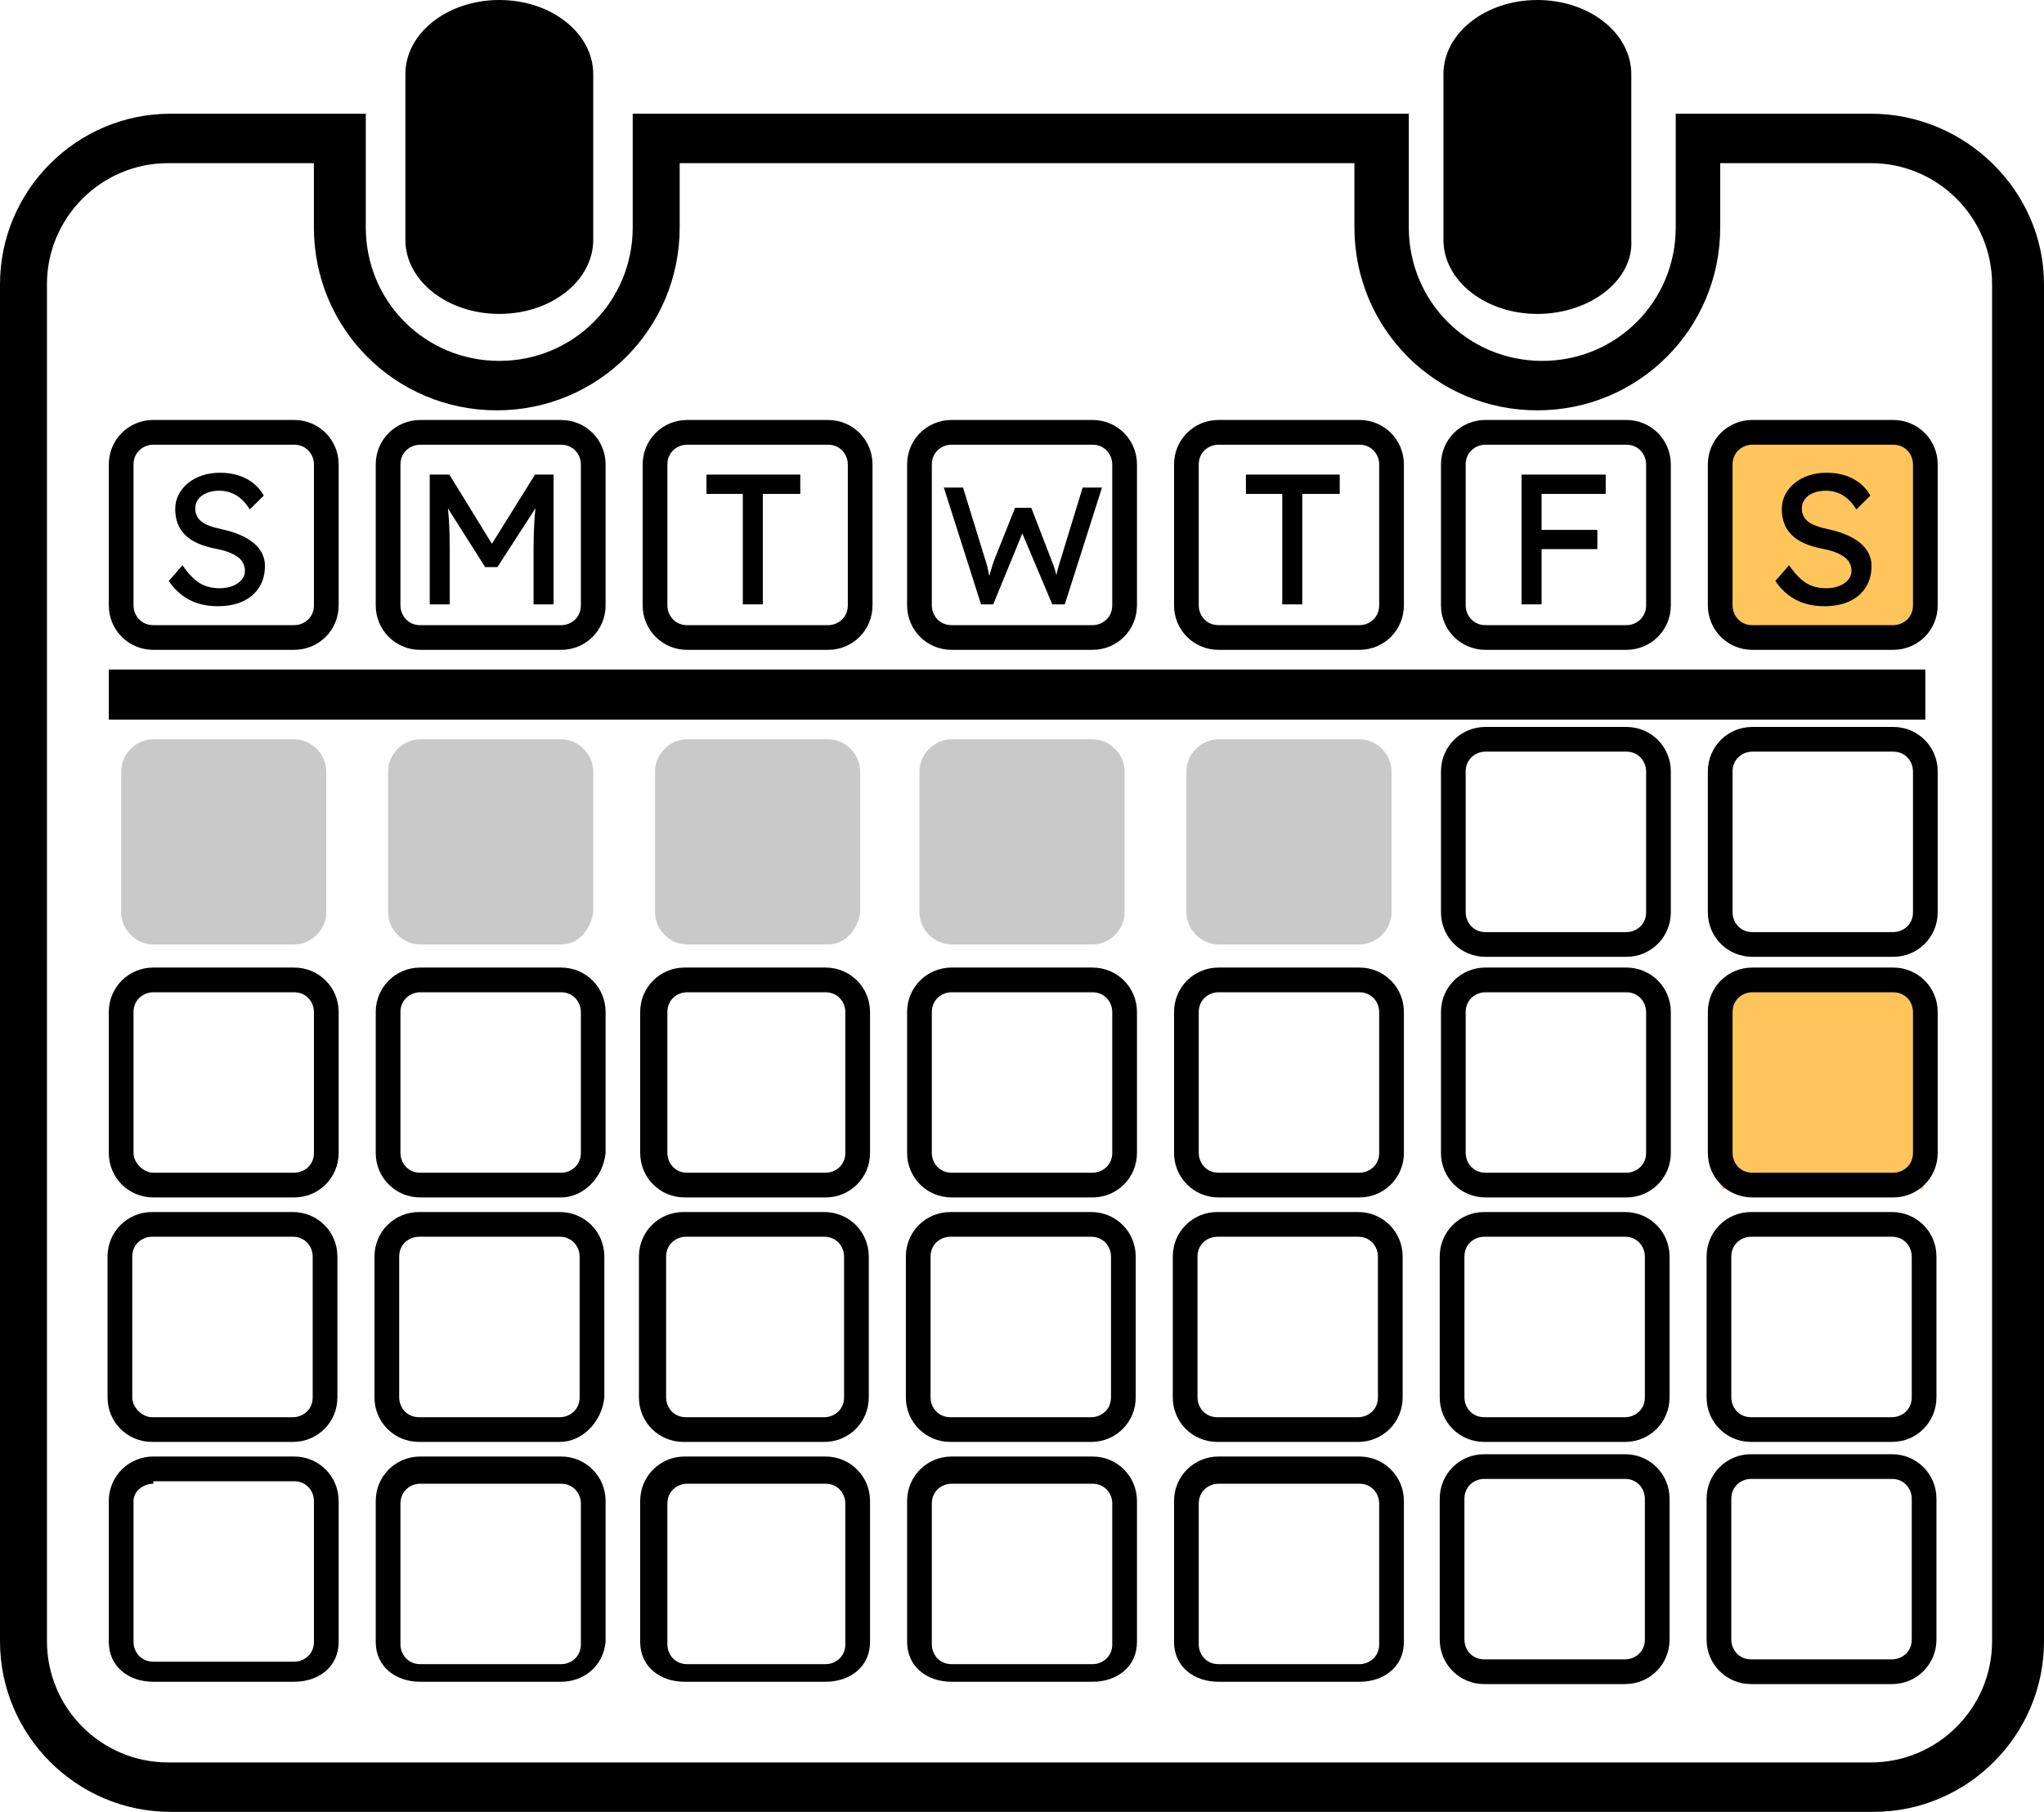
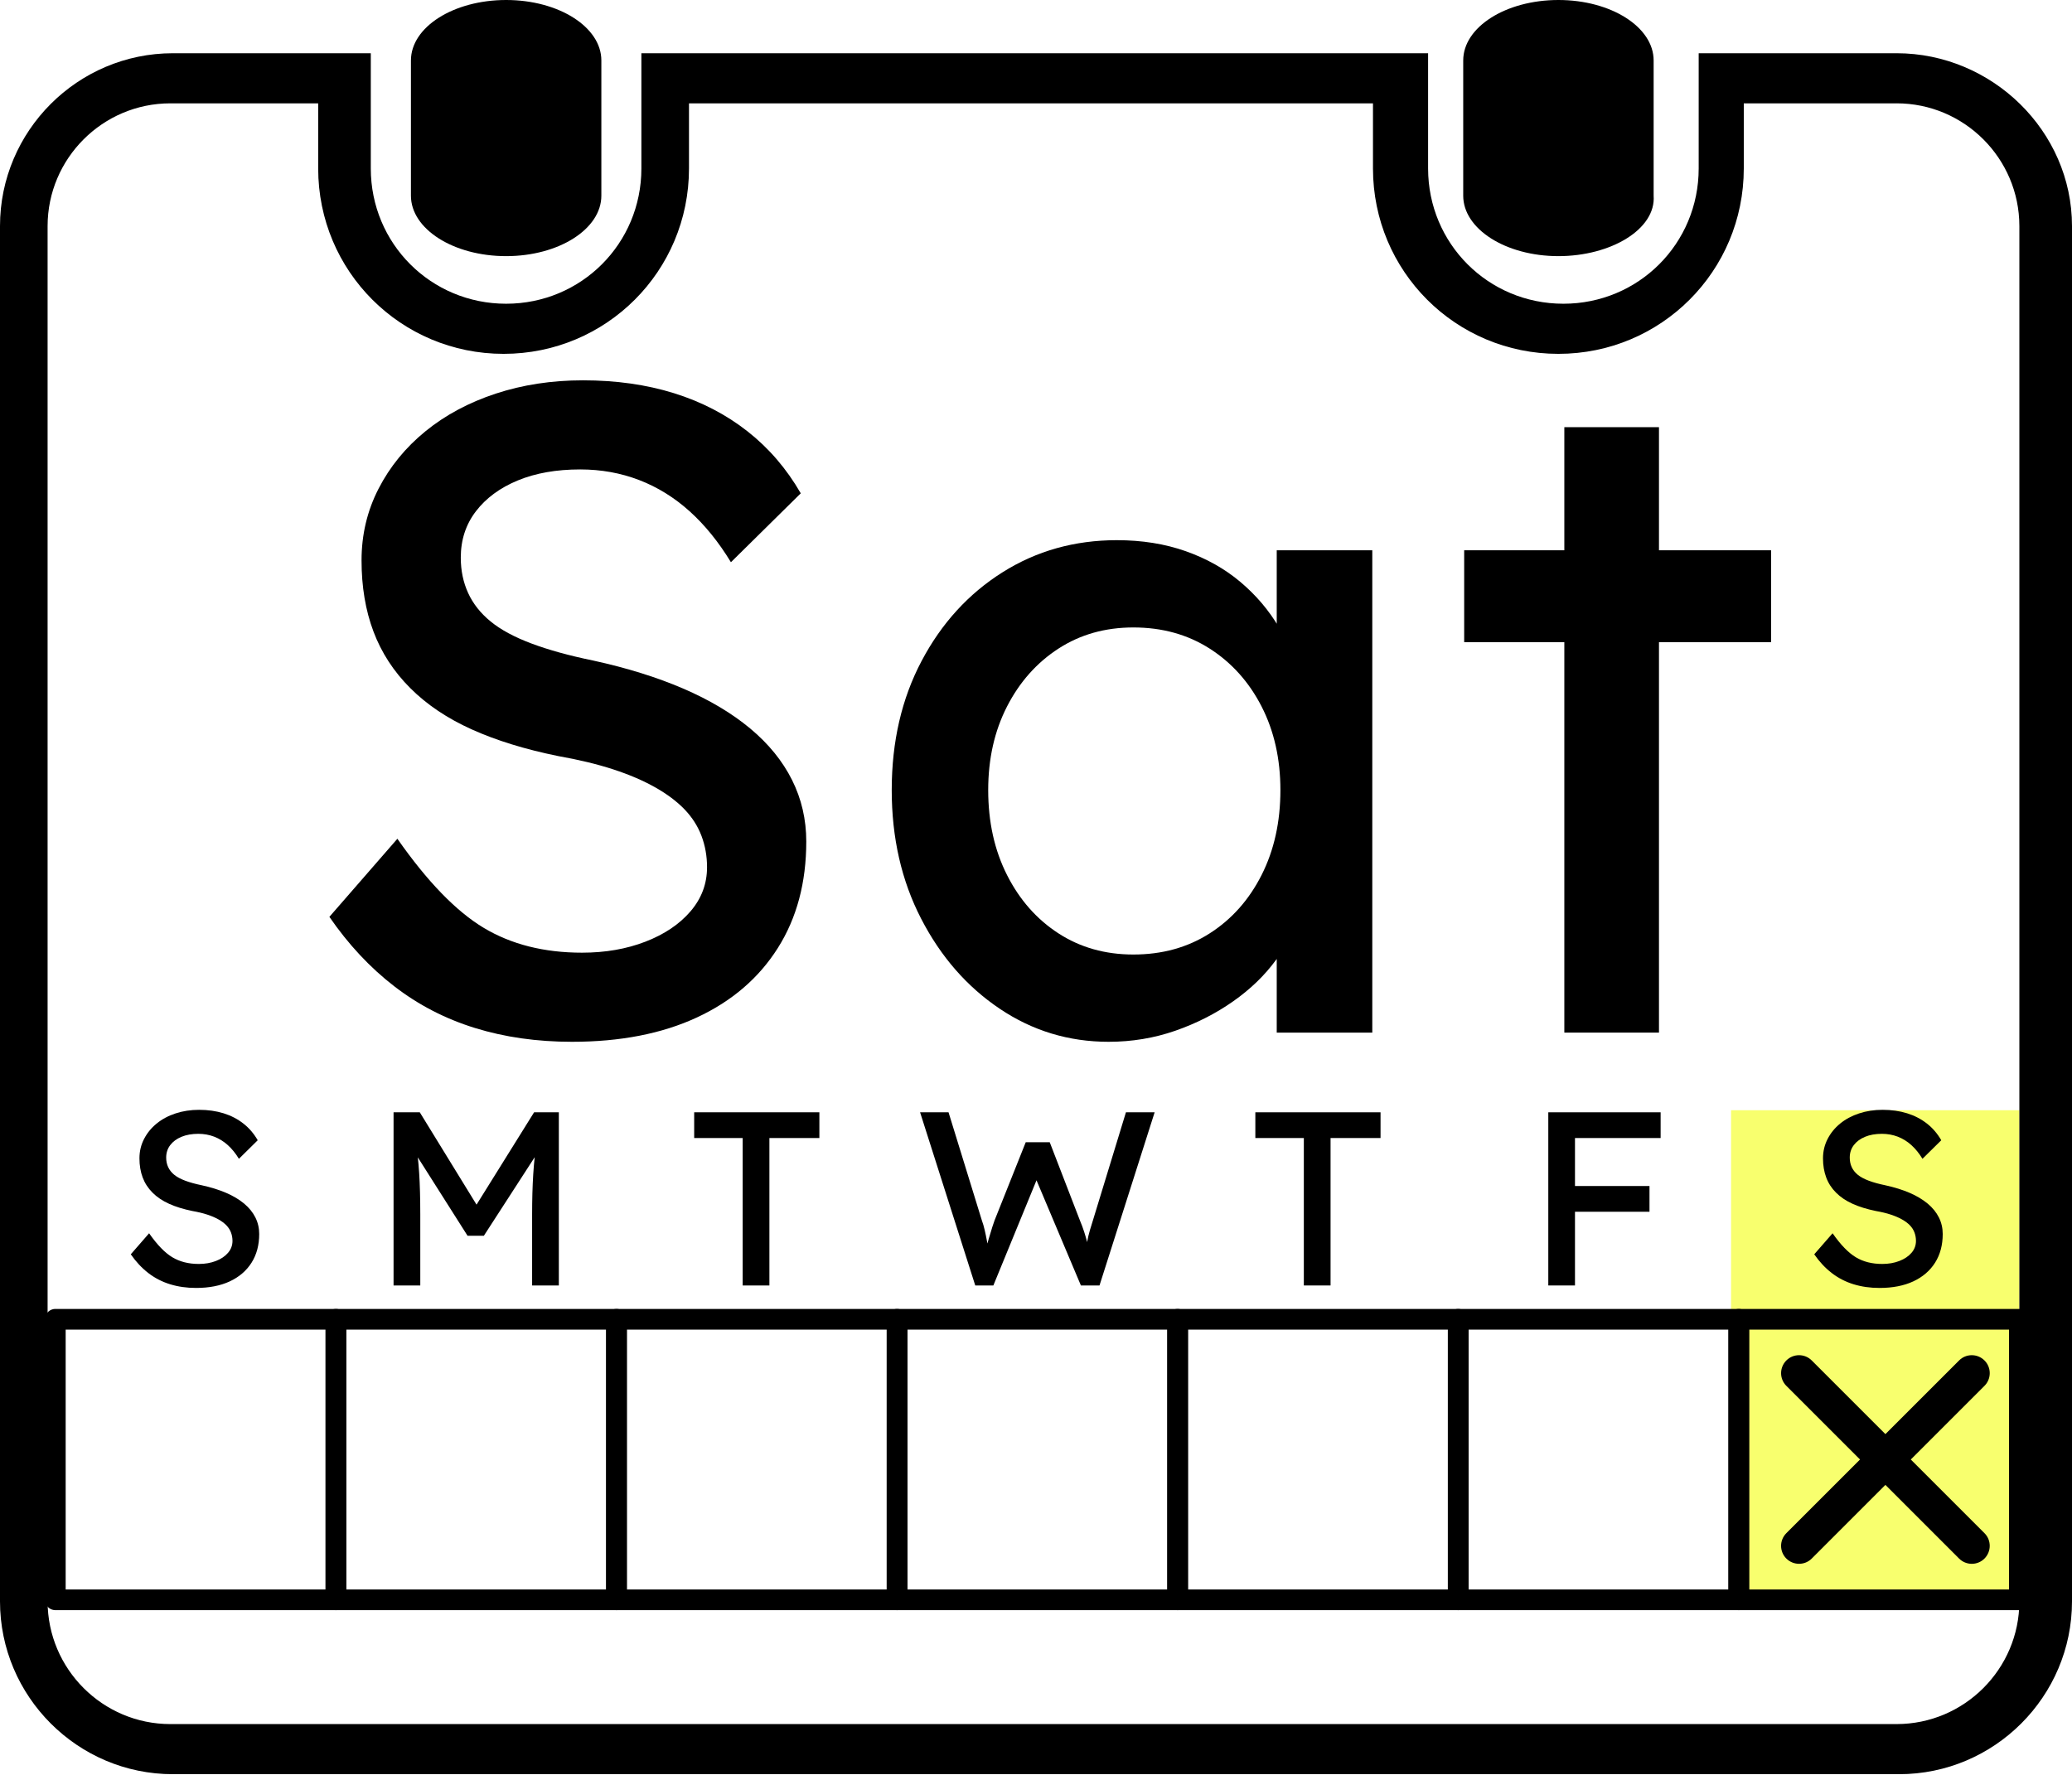
- <svg xmlns="http://www.w3.org/2000/svg" id="Layer_1" viewBox="0 0 1102.67 977.336">
+ <svg xmlns="http://www.w3.org/2000/svg" id="Layer_1" data-name="Layer 1" viewBox="0 0 1102.67 944.335">
  <defs>
-     <style>.cls-1{fill:#cac9c9;}.cls-2{fill:#ffc55d;}</style>
+     <style>
+       .cls-1, .cls-2 {
+         fill: none;
+       }
+ 
+       .cls-3 {
+         fill: #f8ff6e;
+       }
+ 
+       .cls-2 {
+         stroke: #000;
+         stroke-linecap: round;
+         stroke-linejoin: round;
+         stroke-width: 11px;
+       }
+     </style>
  </defs>
-   <path d="M269.356,169.33c-28,0-50.668-17.881-50.668-39.967l.004-89.395c0-22.087,22.668-39.967,50.668-39.967s50.668,17.881,50.668,39.967v89.395c-.004,22.09-22.672,39.967-50.672,39.967h0Z" />
-   <path d="M829.356,169.33c-28,0-50.668-17.881-50.668-39.967l.004-89.395c0-22.087,22.668-39.967,50.668-39.967s50.668,17.881,50.668,39.967v89.395c1.328,22.09-22.672,39.967-50.672,39.967h0Z" />
-   <path d="M1009.326,88c36,0,65.332,29.332,65.332,65.332v732c0,36-29.332,65.332-65.332,65.332l-918.66.004c-36,0-65.332-29.332-65.332-65.332l-.004-732c0-36,29.332-65.332,65.332-65.332h78.668v34.668c0,54.668,44,98.668,98.668,98.668s98.668-44,98.668-98.668v-34.668h364v34.668c0,54.668,44,98.668,98.668,98.668s98.668-44,98.668-98.668v-34.668h81.328M1009.33,61.336h-105.33v61.332c0,40-32,72-72,72s-72-32-72-72v-61.332h-418.67v61.332c0,40-32,72-72,72s-72-32-72-72v-61.332h-105.33C41.332,61.336,0,102.668,0,153.336v732c0,50.668,41.332,92,92,92h918.67c50.668,0,92-41.332,92-92V153.336c0-50.664-42.668-92-93.336-92h-.004Z" />
-   <path d="M58.696,361.147h979.966v27.035H58.696v-27.035Z" />
-   <rect class="cls-2" x="929.032" y="234.26" width="108.589" height="108.589" />
-   <rect class="cls-2" x="929.032" y="532.685" width="108.589" height="108.589" />
-   <path d="M589.356,350.53h-76c-13.332,0-24-10.668-24-24v-76c0-13.332,10.668-24,24-24h76c13.332,0,24,10.668,24,24v76c0,13.336-10.664,24-24,24ZM513.356,239.87c-5.332,0-10.668,4-10.668,10.668v76c0,5.332,4,10.668,10.668,10.668h76c5.332,0,10.668-4,10.668-10.668v-76c0-5.332-4-10.668-10.668-10.668h-76Z" />
-   <path d="M733.356,350.53h-76c-13.332,0-24-10.668-24-24v-76c0-13.332,10.668-24,24-24h76c13.332,0,24,10.668,24,24v76c0,13.336-10.664,24-24,24ZM657.356,239.87c-5.332,0-10.668,4-10.668,10.668v76c0,5.332,4,10.668,10.668,10.668h76c5.332,0,10.668-4,10.668-10.668v-76c0-5.332-4-10.668-10.668-10.668h-76Z" />
-   <path d="M877.356,350.53h-76c-13.332,0-24-10.668-24-24v-76c0-13.332,10.668-24,24-24h76c13.332,0,24,10.668,24,24v76c0,13.336-10.664,24-24,24ZM801.356,239.87c-5.332,0-10.668,4-10.668,10.668v76c0,5.332,4,10.668,10.668,10.668h76c5.332,0,10.668-4,10.668-10.668v-76c0-5.332-4-10.668-10.668-10.668h-76Z" />
-   <path d="M1021.326,350.53h-76c-13.332,0-24-10.668-24-24v-76c0-13.332,10.668-24,24-24h76c13.332,0,24,10.668,24,24v76c0,13.336-10.664,24-24,24ZM945.326,239.87c-5.332,0-10.668,4-10.668,10.668v76c0,5.332,4,10.668,10.668,10.668h76c5.332,0,10.668-4,10.668-10.668v-76c0-5.332-4-10.668-10.668-10.668h-76Z" />
-   <path class="cls-1" d="M158.696,509.446h-76c-9.332,0-17.332-8-17.332-17.332v-76c0-9.332,8-17.332,17.332-17.332h76c9.332,0,17.332,8,17.332,17.332v76c0,9.332-8,17.332-17.332,17.332Z" />
-   <path class="cls-1" d="M302.696,509.446h-76c-9.332,0-17.332-8-17.332-17.332v-76c0-9.332,8-17.332,17.332-17.332h76c9.332,0,17.332,8,17.332,17.332v76c-1.332,9.332-8,17.332-17.332,17.332Z" />
-   <path class="cls-1" d="M446.696,509.446h-76c-9.332,0-17.332-8-17.332-17.332v-76c0-9.332,8-17.332,17.332-17.332h76c9.332,0,17.332,8,17.332,17.332v76c-1.332,9.332-8,17.332-17.332,17.332Z" />
-   <path class="cls-1" d="M589.356,509.446h-76c-9.332,0-17.332-8-17.332-17.332v-76c0-9.332,8-17.332,17.332-17.332h76c9.332,0,17.332,8,17.332,17.332l.004,76c0,9.332-8,17.332-17.336,17.332Z" />
-   <path class="cls-1" d="M733.356,509.446h-76c-9.332,0-17.332-8-17.332-17.332v-76c0-9.332,8-17.332,17.332-17.332h76c9.332,0,17.332,8,17.332,17.332l.004,76c0,9.332-8,17.332-17.336,17.332Z" />
-   <path d="M158.696,645.907h-76c-13.332,0-24-10.668-24-24v-76c0-13.332,10.668-24,24-24h76c13.332,0,24,10.668,24,24v76c0,13.332-10.668,24-24,24ZM82.696,535.237c-5.332,0-10.668,4-10.668,10.668v76c0,5.332,5.332,10.668,10.668,10.668h76c5.332,0,10.668-4,10.668-10.668v-76c0-5.332-4-10.668-10.668-10.668h-76Z" />
-   <path d="M302.696,645.907h-76c-13.332,0-24-10.668-24-24v-76c0-13.332,10.668-24,24-24h76c13.332,0,24,10.668,24,24v76c-1.336,13.332-12,24-24,24ZM226.696,535.237c-5.332,0-10.668,4-10.668,10.668v76c0,5.332,4,10.668,10.668,10.668h76c5.332,0,10.668-4,10.668-10.668v-76c0-5.332-4-10.668-10.668-10.668h-76Z" />
-   <path d="M445.356,645.907h-76c-13.332,0-24-10.668-24-24v-76c0-13.332,10.668-24,24-24h76c13.332,0,24,10.668,24,24v76c0,13.332-10.664,24-24,24h0ZM370.692,535.237c-5.332,0-10.668,4-10.668,10.668v76c0,5.332,4,10.668,10.668,10.668h74.664c5.332,0,10.668-4,10.668-10.668v-76c0-5.332-4-10.668-10.668-10.668h-74.664Z" />
-   <path d="M589.356,645.907h-76c-13.332,0-24-10.668-24-24v-76c0-13.332,10.668-24,24-24h76c13.332,0,24,10.668,24,24v76c0,13.332-10.664,24-24,24ZM513.356,535.237c-5.332,0-10.668,4-10.668,10.668v76c0,5.332,4,10.668,10.668,10.668h76c5.332,0,10.668-4,10.668-10.668v-76c0-5.332-4-10.668-10.668-10.668h-76Z" />
-   <path d="M733.356,645.907h-76c-13.332,0-24-10.668-24-24v-76c0-13.332,10.668-24,24-24h76c13.332,0,24,10.668,24,24v76c0,13.332-10.664,24-24,24ZM657.356,535.237c-5.332,0-10.668,4-10.668,10.668v76c0,5.332,4,10.668,10.668,10.668h76c5.332,0,10.668-4,10.668-10.668v-76c0-5.332-4-10.668-10.668-10.668h-76Z" />
-   <path d="M877.356,645.907h-76c-13.332,0-24-10.668-24-24v-76c0-13.332,10.668-24,24-24h76c13.332,0,24,10.668,24,24v76c0,13.332-10.664,24-24,24ZM801.356,535.237c-5.332,0-10.668,4-10.668,10.668v76c0,5.332,4,10.668,10.668,10.668h76c5.332,0,10.668-4,10.668-10.668v-76c0-5.332-4-10.668-10.668-10.668h-76Z" />
-   <path d="M1021.326,645.907h-76c-13.332,0-24-10.668-24-24v-76c0-13.332,10.668-24,24-24h76c13.332,0,24,10.668,24,24v76c0,13.332-10.664,24-24,24ZM945.326,535.237c-5.332,0-10.668,4-10.668,10.668v76c0,5.332,4,10.668,10.668,10.668h76c5.332,0,10.668-4,10.668-10.668v-76c0-5.332-4-10.668-10.668-10.668h-76Z" />
-   <path d="M877.356,516.114h-76c-13.332,0-24-10.668-24-24v-76c0-13.332,10.668-24,24-24h76c13.332,0,24,10.668,24,24v76c0,13.332-10.664,24-24,24ZM801.356,405.444c-5.332,0-10.668,4-10.668,10.668v76c0,5.332,4,10.668,10.668,10.668h76c5.332,0,10.668-4,10.668-10.668v-76c0-5.332-4-10.668-10.668-10.668h-76Z" />
-   <path d="M1021.326,516.114h-76c-13.332,0-24-10.668-24-24v-76c0-13.332,10.668-24,24-24h76c13.332,0,24,10.668,24,24v76c0,13.332-10.664,24-24,24ZM945.326,405.444c-5.332,0-10.668,4-10.668,10.668v76c0,5.332,4,10.668,10.668,10.668h76c5.332,0,10.668-4,10.668-10.668v-76c0-5.332-4-10.668-10.668-10.668h-76Z" />
-   <path d="M158.02,777.783h-76c-13.332,0-24-10.668-24-24v-76c0-13.332,10.668-24,24-24h76c13.332,0,24,10.668,24,24v76c0,13.332-10.668,24-24,24ZM82.02,667.113c-5.332,0-10.668,4-10.668,10.668v76c0,5.332,5.332,10.668,10.668,10.668h76c5.332,0,10.668-4,10.668-10.668v-76c0-5.332-4-10.668-10.668-10.668h-76Z" />
-   <path d="M302.02,777.783h-76c-13.332,0-24-10.668-24-24v-76c0-13.332,10.668-24,24-24h76c13.332,0,24,10.668,24,24v76c-1.336,13.332-12,24-24,24ZM226.02,667.113c-5.332,0-10.668,4-10.668,10.668v76c0,5.332,4,10.668,10.668,10.668h76c5.332,0,10.668-4,10.668-10.668v-76c0-5.332-4-10.668-10.668-10.668h-76Z" />
-   <path d="M444.68,777.783h-76c-13.332,0-24-10.668-24-24v-76c0-13.332,10.668-24,24-24h76c13.332,0,24,10.668,24,24v76c0,13.332-10.664,24-24,24h0ZM370.016,667.113c-5.332,0-10.668,4-10.668,10.668v76c0,5.332,4,10.668,10.668,10.668h74.664c5.332,0,10.668-4,10.668-10.668v-76c0-5.332-4-10.668-10.668-10.668h-74.664Z" />
-   <path d="M588.68,777.783h-76c-13.332,0-24-10.668-24-24v-76c0-13.332,10.668-24,24-24h76c13.332,0,24,10.668,24,24v76c0,13.332-10.664,24-24,24ZM512.68,667.113c-5.332,0-10.668,4-10.668,10.668v76c0,5.332,4,10.668,10.668,10.668h76c5.332,0,10.668-4,10.668-10.668v-76c0-5.332-4-10.668-10.668-10.668h-76Z" />
-   <path d="M732.68,777.783h-76c-13.332,0-24-10.668-24-24v-76c0-13.332,10.668-24,24-24h76c13.332,0,24,10.668,24,24v76c0,13.332-10.664,24-24,24ZM656.68,667.113c-5.332,0-10.668,4-10.668,10.668v76c0,5.332,4,10.668,10.668,10.668h76c5.332,0,10.668-4,10.668-10.668v-76c0-5.332-4-10.668-10.668-10.668h-76Z" />
-   <path d="M876.68,777.783h-76c-13.332,0-24-10.668-24-24v-76c0-13.332,10.668-24,24-24h76c13.332,0,24,10.668,24,24v76c0,13.332-10.664,24-24,24ZM800.68,667.113c-5.332,0-10.668,4-10.668,10.668v76c0,5.332,4,10.668,10.668,10.668h76c5.332,0,10.668-4,10.668-10.668v-76c0-5.332-4-10.668-10.668-10.668h-76Z" />
-   <path d="M1020.65,777.783h-76c-13.332,0-24-10.668-24-24v-76c0-13.332,10.668-24,24-24h76c13.332,0,24,10.668,24,24v76c0,13.332-10.664,24-24,24ZM944.65,667.113c-5.332,0-10.668,4-10.668,10.668v76c0,5.332,4,10.668,10.668,10.668h76c5.332,0,10.668-4,10.668-10.668v-76c0-5.332-4-10.668-10.668-10.668h-76Z" />
-   <path d="M876.68,908.41h-76c-13.332,0-24-10.668-24-24v-76c0-13.332,10.668-24,24-24h76c13.332,0,24,10.668,24,24v76c0,13.332-10.664,24-24,24ZM800.68,797.74c-5.332,0-10.668,4-10.668,10.668v76c0,5.332,4,10.668,10.668,10.668h76c5.332,0,10.668-4,10.668-10.668v-76c0-5.332-4-10.668-10.668-10.668h-76Z" />
-   <path d="M1020.65,908.41h-76c-13.332,0-24-10.668-24-24v-76c0-13.332,10.668-24,24-24h76c13.332,0,24,10.668,24,24v76c0,13.332-10.664,24-24,24ZM944.65,797.74c-5.332,0-10.668,4-10.668,10.668v76c0,5.332,4,10.668,10.668,10.668h76c5.332,0,10.668-4,10.668-10.668v-76c0-5.332-4-10.668-10.668-10.668h-76Z" />
-   <path d="M158.696,907.16h-76c-13.332,0-24-8.168-24-21.5v-76c0-13.332,10.668-24,24-24h76c13.332,0,24,10.668,24,24v76c0,13.336-10.668,21.5-24,21.5ZM82.696,800.33c-5.336,0-10.668,4-10.668,9.332v76c0,5.332,4,10.668,10.668,10.668h76c5.332,0,10.668-4,10.668-10.668v-76c0-5.332-4-10.668-10.668-10.668l-76,.004v1.332Z" />
-   <path d="M302.696,907.16h-76c-13.332,0-24-8.168-24-21.5v-76c0-13.332,10.668-24,24-24h76c13.332,0,24,10.668,24,24v76c-1.336,13.336-12,21.5-24,21.5ZM226.696,800.33c-5.332,0-10.668,4-10.668,10.668v76c0,5.332,4,10.668,10.668,10.668h76c5.332,0,10.668-4,10.668-10.668v-76c0-5.332-4-10.668-10.668-10.668h-76Z" />
-   <path d="M445.356,907.16h-76c-13.332,0-24-8.168-24-21.5v-76c0-13.332,10.668-24,24-24h76c13.332,0,24,10.668,24,24v76c0,13.336-10.664,21.5-24,21.5h0ZM370.692,800.33c-5.332,0-10.668,4-10.668,10.668v76c0,5.332,4,10.668,10.668,10.668l74.664-.004c5.332,0,10.668-4,10.668-10.668v-76c0-5.332-4-10.668-10.668-10.668l-74.664.004Z" />
-   <path d="M589.356,907.16h-76c-13.332,0-24-8.168-24-21.5v-76c0-13.332,10.668-24,24-24h76c13.332,0,24,10.668,24,24v76c0,13.336-10.664,21.5-24,21.5ZM513.356,800.33c-5.332,0-10.668,4-10.668,10.668v76c0,5.332,4,10.668,10.668,10.668h76c5.332,0,10.668-4,10.668-10.668v-76c0-5.332-4-10.668-10.668-10.668h-76Z" />
-   <path d="M733.356,907.16h-76c-13.332,0-24-8.168-24-21.5v-76c0-13.332,10.668-24,24-24h76c13.332,0,24,10.668,24,24v76c0,13.336-10.664,21.5-24,21.5ZM657.356,800.33c-5.332,0-10.668,4-10.668,10.668v76c0,5.332,4,10.668,10.668,10.668h76c5.332,0,10.668-4,10.668-10.668v-76c0-5.332-4-10.668-10.668-10.668h-76Z" />
-   <path d="M446.696,350.538h-76c-13.332,0-24-10.668-24-24v-76c0-13.332,10.668-24,24-24h76c13.332,0,24,10.668,24,24v76c0,13.336-10.664,24-24,24ZM370.696,239.878c-5.332,0-10.668,4-10.668,10.668v76c0,5.332,4,10.668,10.668,10.668h76c5.332,0,10.668-4,10.668-10.668v-76c0-5.332-4-10.668-10.668-10.668h-76Z" />
-   <path d="M302.696,350.546h-76c-13.332,0-24-10.668-24-24v-76c0-13.332,10.668-24,24-24h76c13.332,0,24,10.668,24,24v76c0,13.336-10.664,24-24,24ZM226.696,239.886c-5.332,0-10.668,4-10.668,10.668v76c0,5.332,4,10.668,10.668,10.668h76c5.332,0,10.668-4,10.668-10.668v-76c0-5.332-4-10.668-10.668-10.668h-76Z" />
-   <path d="M158.696,350.53h-76c-13.332,0-24-10.668-24-24v-76c0-13.332,10.668-24,24-24h76c13.332,0,24,10.668,24,24v76c0,13.336-10.664,24-24,24ZM82.696,239.87c-5.332,0-10.668,4-10.668,10.668v76c0,5.332,4,10.668,10.668,10.668h76c5.332,0,10.668-4,10.668-10.668v-76c0-5.332-4-10.668-10.668-10.668h-76Z" />
-   <path d="M117.426,327c-3.8,0-7.317-.5-10.55-1.5-3.234-1-6.167-2.516-8.8-4.55-2.634-2.033-4.984-4.55-7.05-7.55l7.4-8.5c3.266,4.667,6.4,7.9,9.4,9.7,3,1.8,6.566,2.7,10.7,2.7,2.533,0,4.833-.4,6.9-1.2,2.066-.8,3.7-1.9,4.9-3.3,1.2-1.4,1.8-3,1.8-4.8,0-1.2-.2-2.333-.6-3.4-.4-1.066-1.017-2.033-1.85-2.9-.834-.866-1.9-1.666-3.2-2.4-1.3-.732-2.817-1.383-4.55-1.95-1.734-.566-3.734-1.05-6-1.45-3.6-.733-6.734-1.7-9.4-2.9-2.667-1.2-4.9-2.7-6.7-4.5-1.8-1.8-3.134-3.85-4-6.15-.867-2.3-1.3-4.883-1.3-7.75,0-2.8.616-5.4,1.85-7.8,1.233-2.4,2.933-4.482,5.1-6.25,2.166-1.766,4.715-3.133,7.65-4.1,2.933-.966,6.1-1.45,9.5-1.45,3.6,0,6.9.467,9.9,1.4,3,.935,5.666,2.317,8,4.15,2.333,1.834,4.266,4.084,5.8,6.75l-7.6,7.5c-1.334-2.2-2.834-4.05-4.5-5.55-1.667-1.5-3.5-2.633-5.5-3.4-2-.766-4.135-1.15-6.4-1.15-2.6,0-4.867.4-6.8,1.2-1.935.8-3.45,1.917-4.55,3.35-1.1,1.435-1.65,3.117-1.65,5.05,0,1.4.266,2.685.8,3.85.533,1.167,1.35,2.2,2.45,3.1,1.1.9,2.583,1.7,4.45,2.4,1.866.7,4.1,1.317,6.7,1.85,3.666.8,6.933,1.817,9.8,3.05,2.866,1.234,5.3,2.685,7.3,4.35,2,1.667,3.516,3.535,4.55,5.6,1.033,2.067,1.55,4.3,1.55,6.7,0,4.467-1.034,8.334-3.1,11.6-2.067,3.268-5,5.785-8.8,7.55s-8.334,2.65-13.6,2.65Z" />
-   <path d="M231.828,326v-70h10.601l25.5,41.5-5.101-.1,25.801-41.4h10v70h-10.801v-28.7c0-6,.15-11.4.45-16.2.3-4.8.815-9.566,1.55-14.3l1.4,3.7-22.9,35.4h-6.6l-22.2-35,1.101-4.1c.732,4.467,1.25,9.05,1.55,13.75.3,4.7.45,10.285.45,16.75v28.7h-10.801Z" />
-   <path d="M400.726,326v-59.6h-19.6v-10.4h50.6v10.4h-20.2v59.6h-10.8Z" />
-   <path d="M529.242,326l-20.07-63h10.35l12.15,39.42c.36.96.689,2.085.99,3.375.3,1.291.57,2.596.81,3.915.239,1.32.464,2.551.675,3.689.21,1.141.405,2.07.585,2.79l-2.61-.09c.9-3.18,1.604-5.639,2.115-7.38.509-1.739.914-3.074,1.215-4.005.3-.93.57-1.725.81-2.385l11.34-28.44h8.73l10.98,28.44c.599,1.439,1.125,2.865,1.575,4.274.45,1.411.854,2.821,1.215,4.23.36,1.41.749,2.896,1.17,4.455l-2.34.63c.3-1.62.524-2.895.675-3.825.149-.93.284-1.694.405-2.295.119-.599.239-1.185.359-1.755.12-.569.315-1.305.585-2.205.271-.9.645-2.129,1.125-3.69l11.971-39.149h10.439l-20.069,63h-6.75l-16.651-39.42.81.359-16.02,39.061h-6.57Z" />
-   <path d="M691.739,326v-59.6h-19.6v-10.4h50.6v10.4h-20.2v59.6h-10.8Z" />
-   <path d="M820.827,326v-70h10.8v70h-10.8ZM825.627,266.399v-10.399h40.601v10.399h-40.601ZM825.627,296.2v-10.4h36.101v10.4h-36.101Z" />
-   <path d="M984.127,327c-3.8,0-7.317-.5-10.55-1.5-3.234-1-6.168-2.516-8.801-4.55-2.634-2.033-4.984-4.55-7.049-7.55l7.399-8.5c3.266,4.667,6.399,7.9,9.399,9.7,3,1.8,6.566,2.7,10.701,2.7,2.532,0,4.832-.4,6.899-1.2,2.065-.8,3.7-1.9,4.899-3.3,1.201-1.4,1.801-3,1.801-4.8,0-1.2-.2-2.333-.6-3.4-.4-1.066-1.018-2.033-1.851-2.9-.835-.866-1.899-1.666-3.2-2.4-1.3-.732-2.816-1.383-4.55-1.95-1.734-.566-3.734-1.05-6-1.45-3.601-.733-6.734-1.7-9.399-2.9-2.668-1.2-4.9-2.7-6.701-4.5-1.799-1.8-3.134-3.85-4-6.15-.867-2.3-1.299-4.883-1.299-7.75,0-2.8.615-5.4,1.85-7.8,1.232-2.4,2.933-4.482,5.1-6.25,2.166-1.766,4.716-3.133,7.65-4.1,2.933-.966,6.1-1.45,9.5-1.45,3.6,0,6.9.467,9.9,1.4,3,.935,5.665,2.317,8,4.15,2.332,1.834,4.266,4.084,5.799,6.75l-7.6,7.5c-1.334-2.2-2.834-4.05-4.5-5.55-1.667-1.5-3.5-2.633-5.5-3.4-2-.766-4.135-1.15-6.4-1.15-2.6,0-4.867.4-6.799,1.2-1.936.8-3.451,1.917-4.551,3.35-1.1,1.435-1.65,3.117-1.65,5.05,0,1.4.266,2.685.801,3.85.533,1.167,1.35,2.2,2.449,3.1,1.101.9,2.584,1.7,4.451,2.4,1.865.7,4.1,1.317,6.699,1.85,3.666.8,6.934,1.817,9.801,3.05,2.865,1.234,5.299,2.685,7.299,4.35,2,1.667,3.516,3.535,4.551,5.6,1.033,2.067,1.55,4.3,1.55,6.7,0,4.467-1.034,8.334-3.101,11.6-2.066,3.268-5,5.785-8.799,7.55-3.801,1.766-8.335,2.65-13.601,2.65Z" />
+   <rect class="cls-3" x="921.225" y="590.931" width="153.433" height="260.781" />
+   <path d="M269.356,136.329c-28,0-50.668-14.396-50.668-32.178l.004-71.973c0-17.783,22.668-32.178,50.668-32.178s50.668,14.396,50.668,32.178v71.973c-.004,17.785-22.672,32.178-50.672,32.178h0Z" />
+   <path d="M829.356,136.329c-28,0-50.668-14.396-50.668-32.178l.004-71.973c0-17.783,22.668-32.178,50.668-32.178s50.668,14.396,50.668,32.178v71.973c1.328,17.785-22.672,32.178-50.672,32.178h0Z" />
+   <path d="M1009.326,54.999c36,0,65.332,29.332,65.332,65.332v732c0,36-29.332,65.332-65.332,65.332l-918.66.004c-36,0-65.332-29.332-65.332-65.332l-.004-732c0-36,29.332-65.332,65.332-65.332h78.668v34.668c0,54.668,44,98.668,98.668,98.668s98.668-44,98.668-98.668v-34.668h364v34.668c0,54.668,44,98.668,98.668,98.668s98.668-44,98.668-98.668v-34.668h81.328M1009.33,28.335h-105.33v61.332c0,40-32,72-72,72s-72-32-72-72V28.335h-418.67v61.332c0,40-32,72-72,72s-72-32-72-72V28.335h-105.33c-50.668,0-92,41.332-92,92v732c0,50.668,41.332,92,92,92h918.67c50.668,0,92-41.332,92-92V120.335c0-50.664-42.668-92-93.336-92h-.004,0Z" />
+   <g>
+     <rect class="cls-1" x="13.336" y="187.764" width="1077.446" height="463" />
+     <path d="M304.387,554.51c-18.582,0-35.781-2.444-51.59-7.335-15.814-4.89-30.156-12.301-43.031-22.249-12.882-9.94-24.374-22.25-34.474-36.92l36.185-41.565c15.969,22.823,31.297,38.631,45.967,47.433s32.105,13.203,52.322,13.203c12.387,0,23.633-1.956,33.742-5.868,10.1-3.912,18.092-9.291,23.961-16.137,5.867-6.846,8.801-14.67,8.801-23.472,0-5.869-.977-11.409-2.934-16.627-1.955-5.21-4.975-9.94-9.047-14.181-4.08-4.232-9.291-8.145-15.646-11.736-6.357-3.583-13.777-6.762-22.25-9.535-8.48-2.766-18.262-5.135-29.34-7.091-17.604-3.583-32.932-8.312-45.967-14.181-13.043-5.868-23.961-13.203-32.762-22.005-8.803-8.802-15.328-18.827-19.561-30.074-4.24-11.247-6.357-23.877-6.357-37.897,0-13.692,3.01-26.406,9.046-38.142,6.029-11.736,14.342-21.921,24.94-30.562,10.59-8.634,23.059-15.32,37.408-20.049,14.342-4.722,29.828-7.09,46.455-7.09,17.604,0,33.74,2.285,48.41,6.846,14.67,4.569,27.705,11.331,39.121,20.293,11.406,8.97,20.857,19.972,28.361,33.007l-37.164,36.675c-6.525-10.758-13.859-19.804-22.006-27.139-8.152-7.335-17.113-12.875-26.895-16.626-9.779-3.744-20.217-5.624-31.295-5.624-12.715,0-23.801,1.956-33.252,5.868-9.459,3.912-16.871,9.375-22.25,16.382-5.379,7.014-8.068,15.243-8.068,24.694,0,6.846,1.299,13.126,3.912,18.827,2.605,5.708,6.602,10.758,11.98,15.159,5.379,4.401,12.629,8.313,21.76,11.736,9.123,3.423,20.049,6.441,32.764,9.046,17.924,3.912,33.9,8.886,47.922,14.915,14.012,6.036,25.916,13.126,35.697,21.271,9.779,8.153,17.191,17.283,22.248,27.385,5.051,10.108,7.58,21.026,7.58,32.763,0,21.845-5.059,40.755-15.158,56.724-10.109,15.977-24.451,28.286-43.033,36.92s-40.754,12.958-66.504,12.958Z" />
+     <path d="M589.96,554.51c-21.195,0-40.511-5.867-57.947-17.604-17.443-11.736-31.38-27.705-41.809-47.922-10.438-20.21-15.648-43.033-15.648-68.46,0-25.749,5.295-48.656,15.893-68.705,10.59-20.049,24.938-35.773,43.032-47.188,18.093-11.408,38.386-17.115,60.88-17.115,13.363,0,25.589,1.956,36.675,5.868,11.079,3.912,20.783,9.375,29.096,16.381,8.313,7.014,15.159,15.083,20.538,24.206,5.379,9.13,8.718,18.911,10.024,29.34l-11.247-3.912v-66.504h50.856v256.726h-50.856v-61.125l11.736-3.423c-1.956,8.802-5.952,17.359-11.98,25.672-6.036,8.313-13.692,15.732-22.983,22.25-9.291,6.525-19.56,11.736-30.807,15.648-11.247,3.911-23.067,5.867-35.452,5.867ZM603.163,508.055c15.319,0,28.851-3.743,40.587-11.246,11.735-7.496,20.942-17.849,27.628-31.052,6.678-13.204,10.024-28.279,10.024-45.233,0-16.626-3.347-31.457-10.024-44.5-6.686-13.035-15.893-23.304-27.628-30.807-11.736-7.496-25.268-11.247-40.587-11.247-14.999,0-28.286,3.751-39.854,11.247-11.576,7.503-20.706,17.772-27.385,30.807-6.686,13.042-10.024,27.874-10.024,44.5,0,16.954,3.339,32.029,10.024,45.233,6.679,13.203,15.809,23.556,27.385,31.052,11.567,7.503,24.854,11.246,39.854,11.246Z" />
+     <path d="M779.201,341.794v-48.9h163.325v48.9h-163.325ZM832.502,549.62V227.369h50.367v322.251h-50.367Z" />
+   </g>
+   <rect class="cls-2" x="29.445" y="702.199" width="149.319" height="149.319" />
+   <path d="M104.367,685.526c-5.004,0-9.629-.658-13.892-1.975-4.263-1.317-8.114-3.308-11.587-5.991-3.456-2.683-6.551-5.991-9.283-9.941l9.744-11.192c4.296,6.156,8.427,10.402,12.377,12.772,3.95,2.37,8.641,3.555,14.089,3.555,3.341,0,6.37-.527,9.086-1.58,2.732-1.053,4.872-2.502,6.452-4.345s2.37-3.95,2.37-6.32c0-1.58-.263-3.078-.79-4.477-.527-1.399-1.35-2.683-2.436-3.819-1.103-1.136-2.502-2.189-4.214-3.16-1.712-.971-3.703-1.811-5.991-2.568s-4.921-1.383-7.9-1.909c-4.74-.971-8.872-2.238-12.377-3.819-3.506-1.58-6.452-3.555-8.822-5.925-2.37-2.37-4.131-5.069-5.267-8.098s-1.712-6.436-1.712-10.205c0-3.687.807-7.11,2.436-10.271s3.851-5.909,6.715-8.23c2.847-2.337,6.205-4.131,10.073-5.399,3.851-1.267,8.032-1.909,12.509-1.909,4.74,0,9.086.625,13.036,1.843,3.95,1.234,7.456,3.045,10.534,5.464,3.078,2.403,5.613,5.382,7.637,8.888l-10.007,9.876c-1.761-2.897-3.736-5.333-5.925-7.308-2.189-1.975-4.609-3.456-7.242-4.477-2.633-1.004-5.448-1.514-8.427-1.514-3.424,0-6.403.527-8.954,1.58-2.551,1.053-4.543,2.518-5.991,4.411-1.448,1.893-2.173,4.115-2.173,6.65,0,1.843.346,3.539,1.053,5.069s1.778,2.897,3.226,4.082c1.448,1.185,3.407,2.238,5.86,3.16s5.399,1.728,8.822,2.436c4.823,1.053,9.135,2.403,12.904,4.016,3.769,1.613,6.979,3.539,9.612,5.728,2.633,2.189,4.625,4.658,5.991,7.374,1.366,2.732,2.041,5.662,2.041,8.822,0,5.876-1.366,10.978-4.082,15.274-2.732,4.296-6.584,7.604-11.587,9.941-5.004,2.321-10.978,3.489-17.908,3.489Z" />
+   <rect class="cls-2" x="178.763" y="702.199" width="149.319" height="149.319" />
+   <path d="M209.443,684.209v-92.172h13.957l33.577,54.645-6.715-.132,33.972-54.513h13.167v92.172h-14.221v-37.79c0-7.9.198-15.011.593-21.331s1.07-12.608,2.041-18.829l1.843,4.872-30.153,46.613h-8.69l-29.232-46.086,1.448-5.399c.971,5.876,1.646,11.917,2.041,18.105.395,6.189.593,13.546.593,22.055v37.79s-14.221,0-14.221,0Z" />
+   <rect class="cls-2" x="328.082" y="702.199" width="149.319" height="149.319" />
+   <path d="M395.236,684.209v-78.478h-25.808v-13.694h66.627v13.694h-26.598v78.478s-14.221,0-14.221,0Z" />
+   <rect class="cls-2" x="477.4" y="702.199" width="149.319" height="149.319" />
+   <path d="M519.009,684.209l-29.363-92.172h15.143l17.776,57.673c.527,1.399,1.02,3.061,1.448,4.938.444,1.893.839,3.786,1.185,5.728s.675,3.736.988,5.399c.313,1.679.593,3.029.856,4.082l-3.819-.132c1.317-4.658,2.354-8.246,3.094-10.797.741-2.535,1.35-4.493,1.778-5.86.444-1.366.839-2.518,1.185-3.489l16.591-41.609h12.772l16.064,41.609c.889,2.107,1.662,4.197,2.321,6.255.658,2.057,1.251,4.131,1.761,6.189.527,2.057,1.103,4.23,1.712,6.518l-3.424.922c.428-2.37.774-4.23.988-5.596.23-1.366.412-2.485.593-3.358s.346-1.728.527-2.568c.181-.823.461-1.909.856-3.226.395-1.317.955-3.111,1.662-5.399l17.496-57.278h15.274l-29.347,92.172h-9.892l-24.343-57.673,1.185.527-23.438,57.147h-9.629Z" />
+   <rect class="cls-2" x="626.702" y="702.199" width="149.319" height="149.319" />
+   <path d="M693.873,684.209v-78.478h-25.808v-13.694h66.627v13.694h-26.598v78.478h-14.221Z" />
+   <rect class="cls-2" x="776.021" y="702.199" width="149.319" height="149.319" />
+   <path d="M823.967,684.209v-92.172h14.204v92.172h-14.204ZM830.287,605.732v-13.694h53.46v13.694h-53.46ZM830.287,644.97v-13.694h47.534v13.694h-47.534Z" />
+   <rect class="cls-2" x="925.339" y="702.199" width="149.319" height="149.319" />
+   <path d="M1000.262,685.526c-5.004,0-9.629-.658-13.892-1.975-4.263-1.317-8.114-3.308-11.587-5.991s-6.551-5.991-9.283-9.941l9.76-11.192c4.296,6.156,8.427,10.402,12.377,12.772,3.934,2.37,8.625,3.555,14.073,3.555,3.341,0,6.37-.527,9.085-1.58,2.732-1.053,4.888-2.502,6.469-4.345s2.37-3.95,2.37-6.32c0-1.58-.263-3.078-.79-4.477-.527-1.399-1.333-2.683-2.42-3.819-1.103-1.136-2.502-2.189-4.23-3.16-1.712-.971-3.703-1.811-5.975-2.568s-4.921-1.383-7.9-1.909c-4.74-.971-8.872-2.238-12.377-3.819-3.506-1.58-6.452-3.555-8.822-5.925s-4.131-5.069-5.251-8.098c-1.136-3.029-1.712-6.436-1.712-10.205,0-3.687.823-7.11,2.436-10.271,1.629-3.16,3.851-5.909,6.699-8.23,2.864-2.337,6.222-4.131,10.073-5.399,3.851-1.267,8.032-1.909,12.509-1.909,4.74,0,9.102.625,13.036,1.843,3.95,1.234,7.456,3.045,10.55,5.464,3.078,2.403,5.613,5.382,7.637,8.888l-10.007,9.876c-1.745-2.897-3.736-5.333-5.909-7.308-2.206-1.975-4.609-3.456-7.242-4.477-2.633-1.004-5.448-1.514-8.427-1.514-3.424,0-6.419.527-8.954,1.58-2.551,1.053-4.543,2.518-5.991,4.411-1.448,1.893-2.173,4.115-2.173,6.65,0,1.843.346,3.539,1.037,5.069.708,1.531,1.778,2.897,3.226,4.082,1.448,1.185,3.407,2.238,5.859,3.16,2.436.922,5.382,1.728,8.806,2.436,4.839,1.053,9.135,2.403,12.904,4.016,3.769,1.613,6.979,3.539,9.612,5.728s4.625,4.658,5.991,7.374c1.366,2.732,2.041,5.662,2.041,8.822,0,5.876-1.366,10.978-4.082,15.274s-6.584,7.604-11.587,9.941c-5.004,2.321-10.978,3.489-17.908,3.489h-.033Z" />
+   <path d="M1056.092,724.123c-3.736-3.736-9.793-3.736-13.513,0l-39.206,39.206-39.206-39.206c-3.736-3.736-9.793-3.736-13.513,0-3.72,3.736-3.736,9.793,0,13.513l39.206,39.206-39.206,39.206c-3.736,3.736-3.736,9.793,0,13.513,3.736,3.72,9.793,3.736,13.513,0l39.206-39.206,39.206,39.206c3.736,3.736,9.793,3.736,13.513,0,3.72-3.736,3.736-9.793,0-13.513l-39.206-39.206,39.206-39.206c3.736-3.736,3.736-9.793,0-13.513h0Z" />
</svg>
